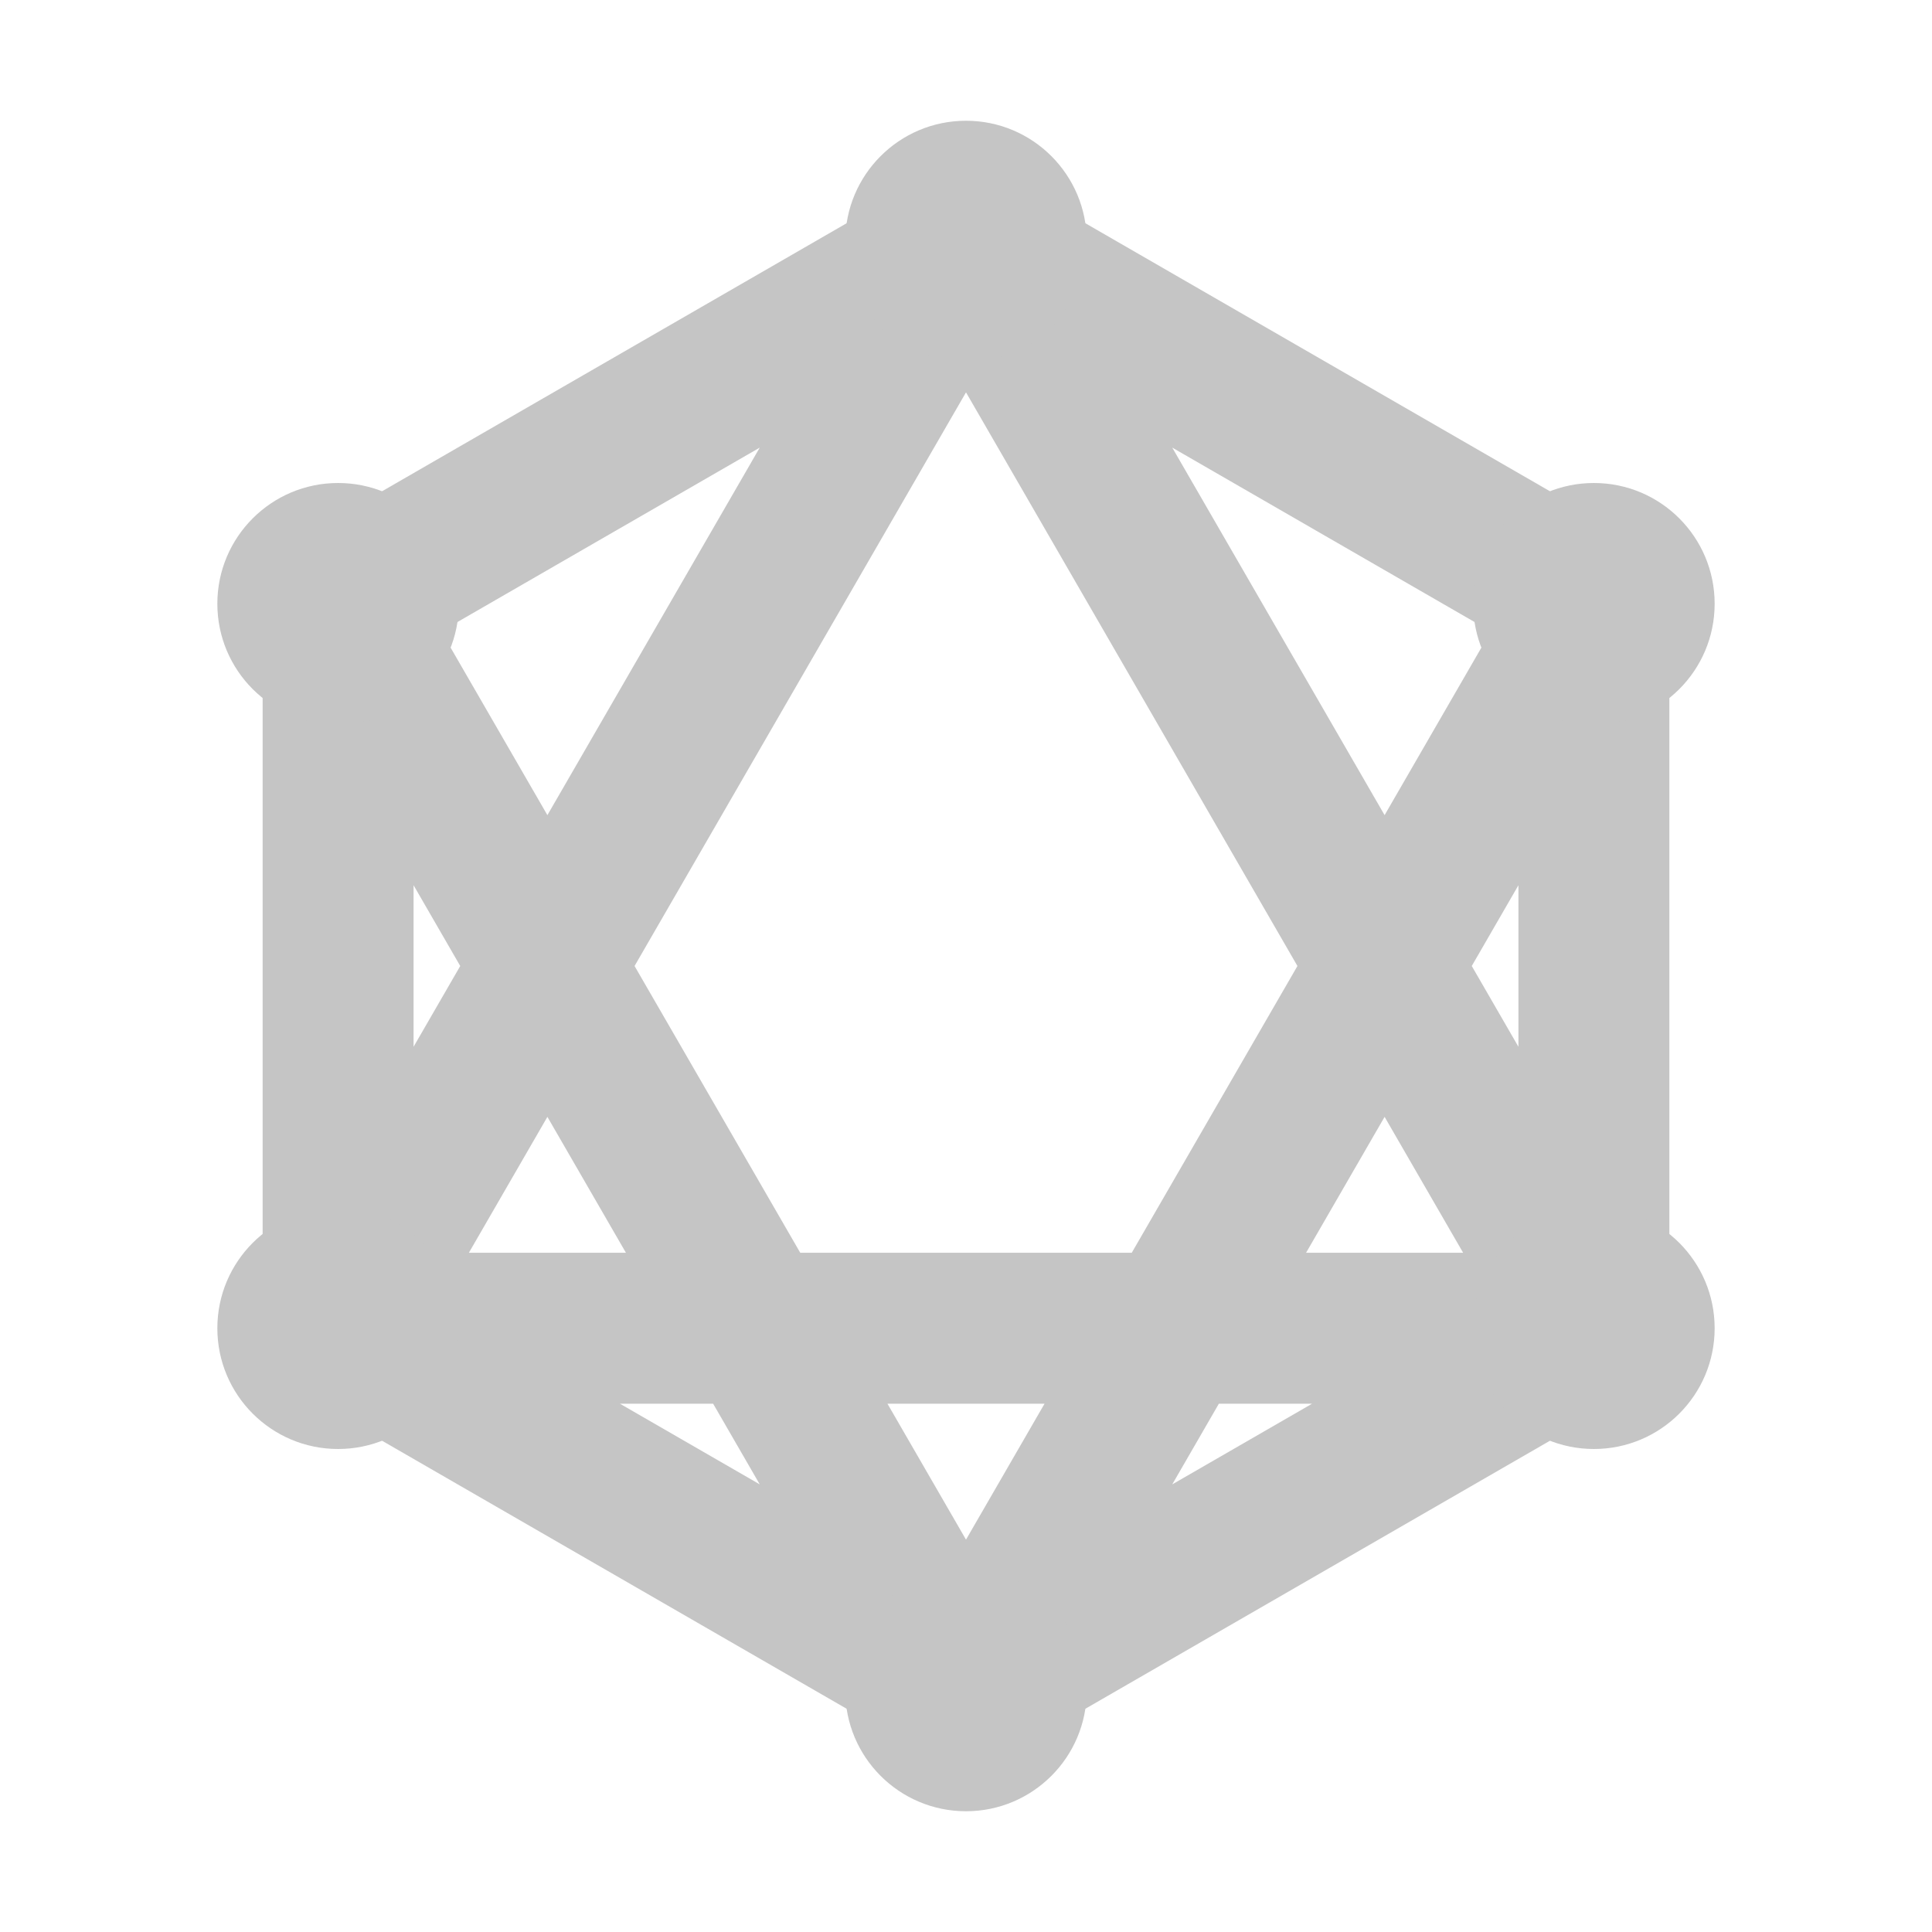
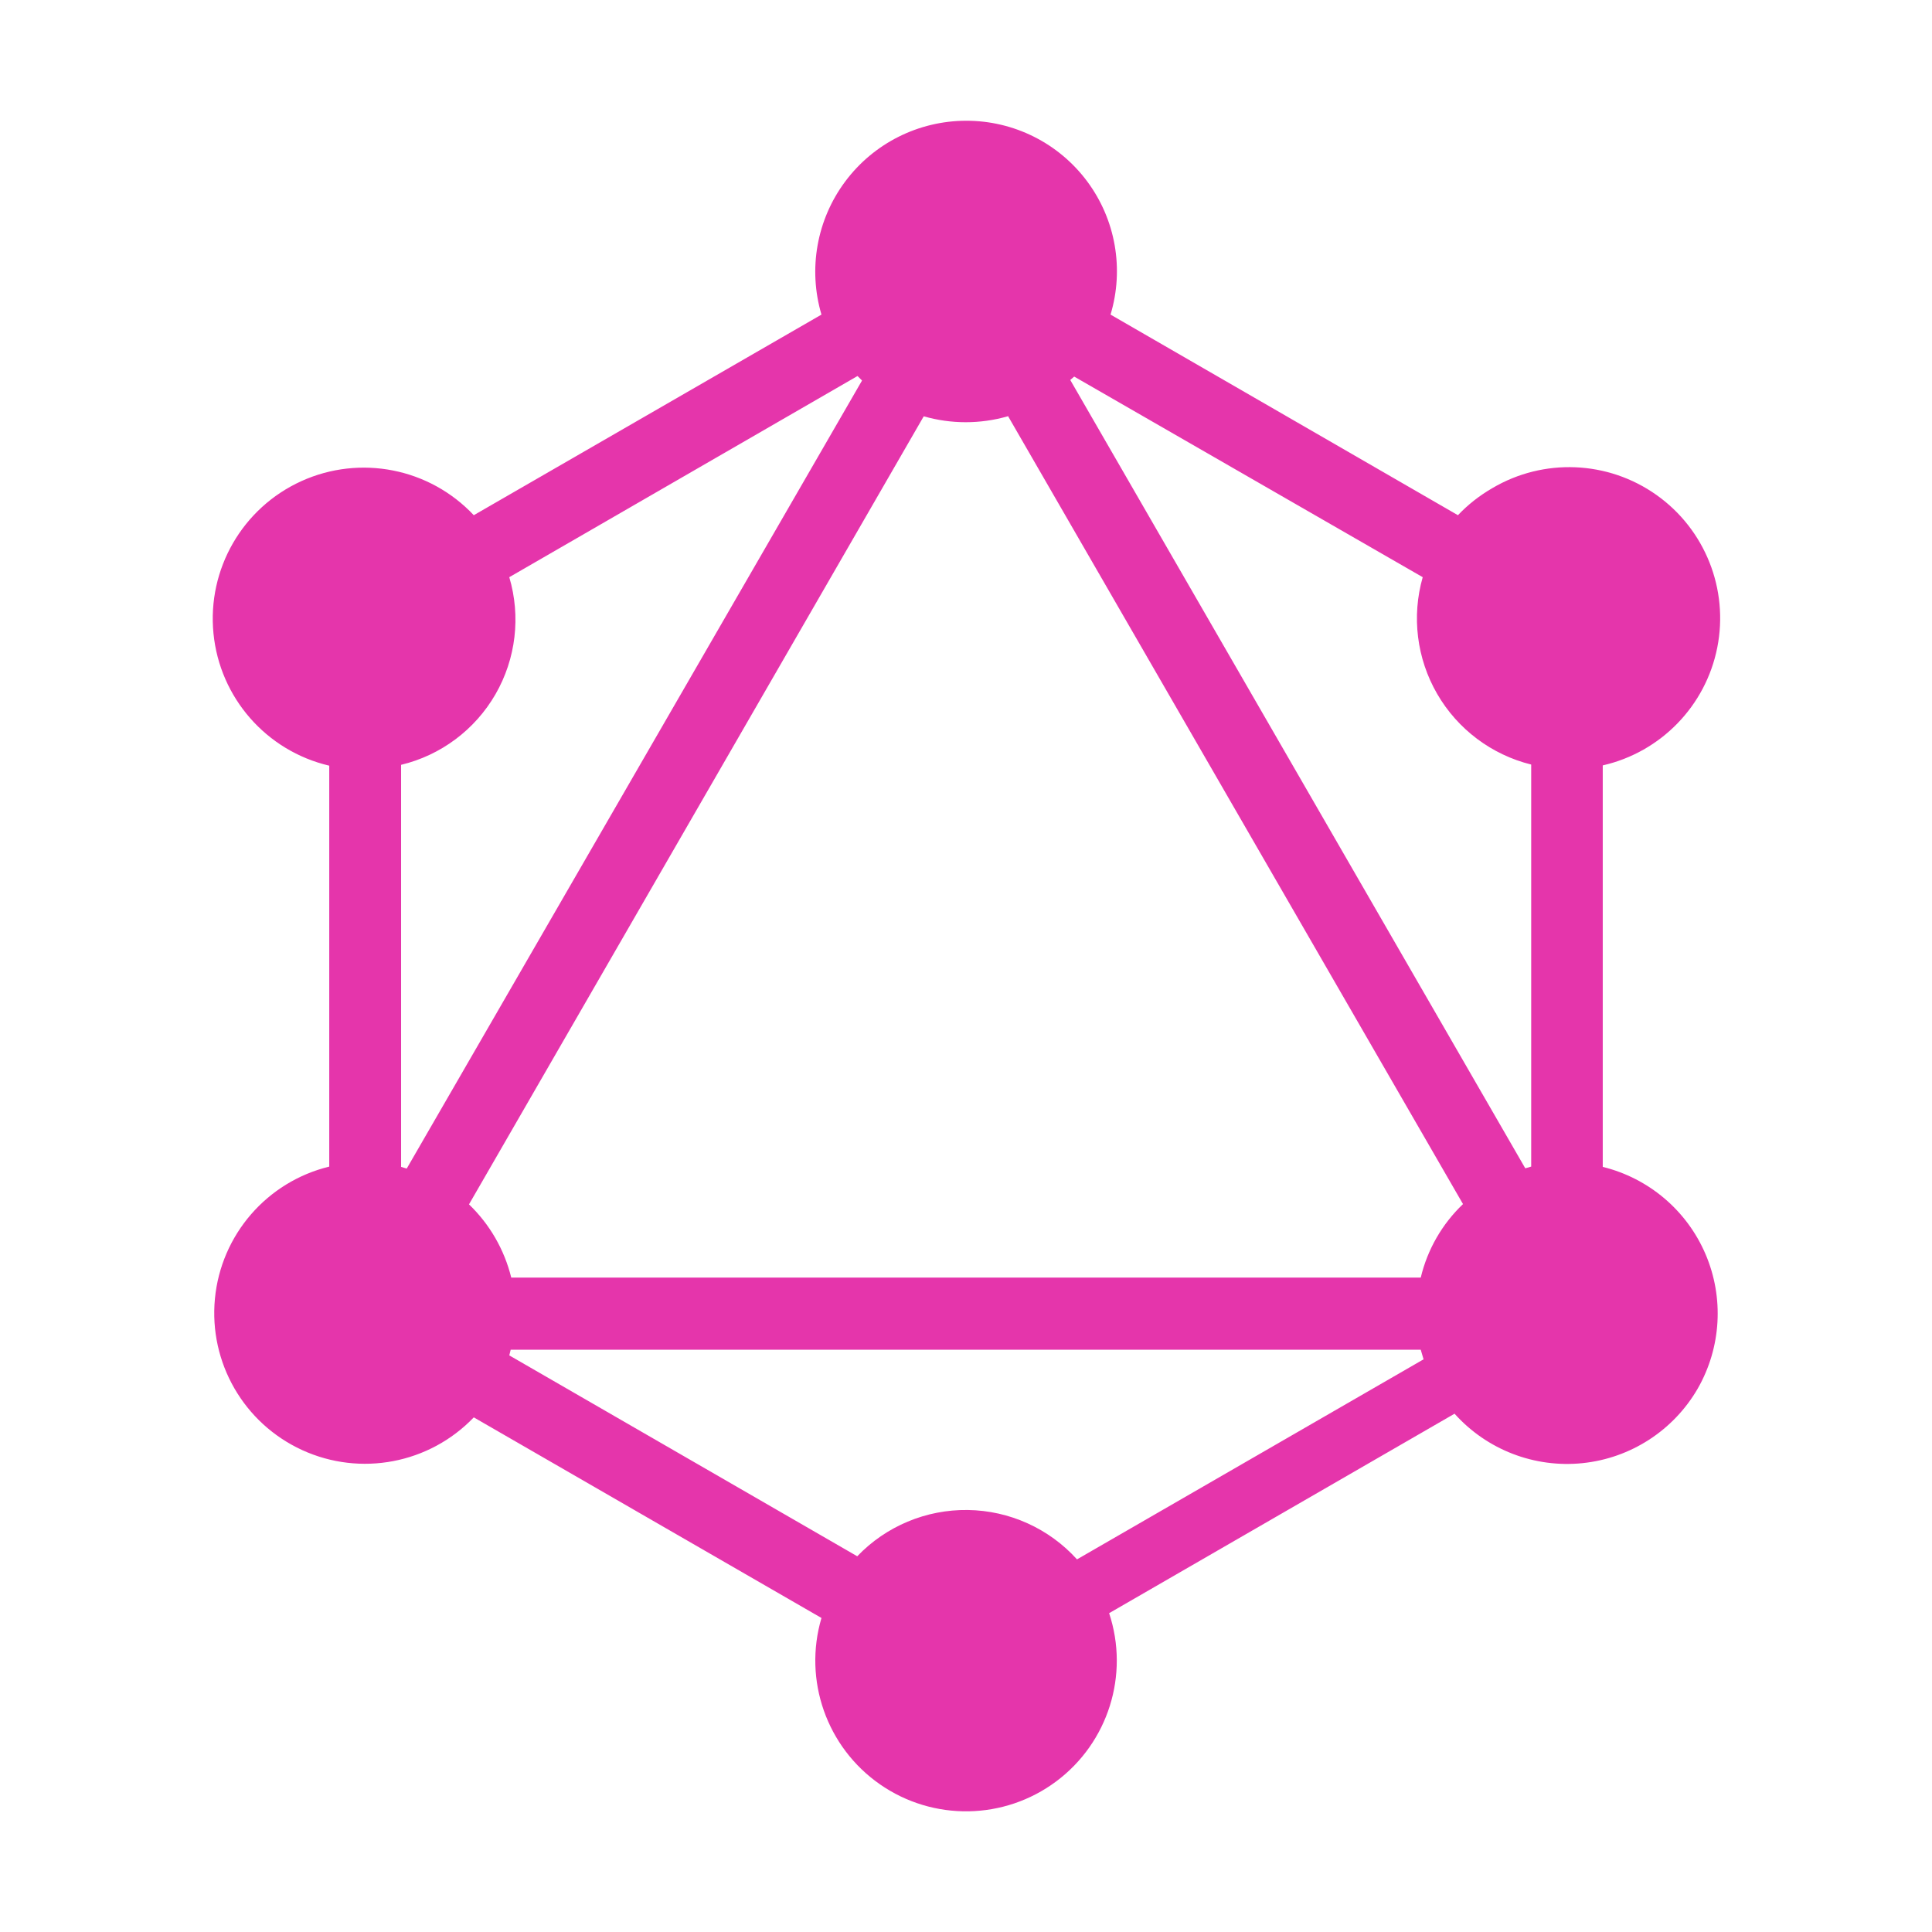
- <svg xmlns="http://www.w3.org/2000/svg" style="color:#C5C5C5" width="16" height="16" viewBox="0 0 16 16" fill="none" role="img" aria-label="GraphQL">
-   <g stroke="currentColor" stroke-width="1.25" stroke-linecap="round" stroke-linejoin="round">
-     <path d="M8 2 13.2 5v6L8 14l-5.2-3V5ZM8 2l5.2 9H2.8ZM2.8 5 8 14l5.2-9" />
-     <g fill="currentColor" stroke="none">
-       <circle cx="8" cy="2" r="1" />
-       <circle cx="13.2" cy="5" r="1" />
-       <circle cx="13.2" cy="11" r="1" />
-       <circle cx="8" cy="14" r="1" />
-       <circle cx="2.8" cy="11" r="1" />
-       <circle cx="2.8" cy="5" r="1" />
-     </g>
+ <svg xmlns="http://www.w3.org/2000/svg" width="16" height="16" viewBox="0 0 16 16" fill="none" role="img" aria-label="GraphQL">
+   <g transform="translate(1 1) scale(0.02333333)">
+     <path fill="#E535AB" fill-rule="evenodd" d="M351.3 68.8 474.6 140q5.3-5.6 12.2-9.6a53.6 53.6 0 1 1 39.2 98.4v142.5a53.6 53.6 0 0 1 33.7 78.7 53.6 53.6 0 0 1-86.3 8.9l-122.6 70.8a53.5 53.5 0 1 1-102.1 1.7l-123.4-71.2a53.5 53.5 0 1 1-51.3-89V228.9a53.6 53.6 0 1 1 51.3-88.9l123.4-71.2A53.6 53.6 0 0 1 300 0a53.4 53.4 0 0 1 51.3 68.8m-12.9 22L462.1 162a53.4 53.4 0 0 0 38.5 66.5v142.7l-2.1.6L337 92zm-75.3 1.4L101.5 371.9l-2-.6V228.6a53 53 0 0 0 38.4-66.6l123.6-71.4zm51.8 12.6 161.5 279.7a53 53 0 0 0-15 26.1H138.6a54 54 0 0 0-15-26L285 104.9a54 54 0 0 0 29.8 0m24.6 405.7 123-71-1-3.4h-323l-.5 2 123.5 71.3a53.3 53.3 0 0 1 78 1.1" clip-rule="evenodd" />
  </g>
</svg>
